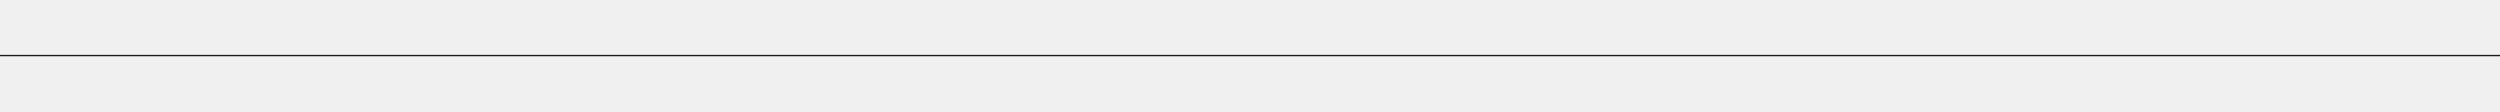
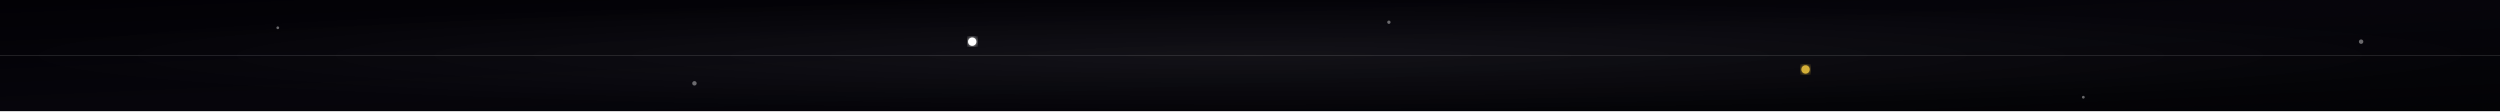
<svg xmlns="http://www.w3.org/2000/svg" viewBox="0 0 900 40">
  <defs>
+     <linearGradient id="bg" x1="0%" y1="0%" x2="100%" y2="100%">
+       <stop offset="0%" stop-color="#020105" />
+       <stop offset="50%" stop-color="#06050b" />
+       <stop offset="100%" stop-color="#030305" />
+     </linearGradient>
+     <radialGradient id="dust1" cx="50%" cy="50%" r="50%">
+       <stop offset="0%" stop-color="#ffffff" stop-opacity="0.05" />
+       <stop offset="100%" stop-color="#ffffff" stop-opacity="0" />
+     </radialGradient>
    <linearGradient id="gold" x1="0%" y1="0%" x2="100%" y2="100%">
      <stop offset="0%" stop-color="#b89b5e" />
      <stop offset="100%" stop-color="#d4af37" />
    </linearGradient>
+     <filter id="starGlow">
+       <feGaussianBlur stdDeviation="1" result="blur" />
+       <feMerge>
+         <feMergeNode in="blur" />
+         <feMergeNode in="SourceGraphic" />
+       </feMerge>
+     </filter>
  </defs>
  <style>
-     @keyframes moveDash {
-       0% { transform: translateX(0); }
-       100% { transform: translateX(900px); }
-     }
+     @keyframes moveDash { 0% { transform: translateX(0); } 100% { transform: translateX(900px); } }
+     @keyframes twinkle { 0%, 100% { opacity: 0.2; } 50% { opacity: 1; } }
+     
    .dash { animation: moveDash 8s linear infinite; }
+     .tw { animation: twinkle 4s ease-in-out infinite; }
+     .tw2 { animation: twinkle 5s ease-in-out infinite 1s; }
  </style>
-   <rect width="900" height="40" fill="transparent" />
-   <line x1="0" y1="20" x2="900" y2="20" stroke="#1a1a1a" stroke-width="0.5" />
-   <rect class="dash" x="-20" y="19" width="20" height="2" fill="url(#gold)" />
+   <rect width="900" height="40" fill="url(#bg)" />
+   <ellipse cx="450" cy="20" rx="450" ry="20" fill="url(#dust1)" />
+   <line x1="0" y1="20" x2="900" y2="20" stroke="#ffffff" stroke-width="0.2" opacity="0.2" />
+   <rect class="dash" x="-20" y="19" width="20" height="2" fill="url(#gold)" filter="url(#starGlow)" />
+   <g fill="#ffffff" opacity="0.4">
+     <circle cx="100" cy="10" r="0.5" />
+     <circle cx="250" cy="30" r="0.8" />
+     <circle cx="500" cy="8" r="0.6" />
+     <circle cx="750" cy="35" r="0.5" />
+     <circle cx="850" cy="15" r="0.8" />
+   </g>
+   <circle cx="350" cy="15" r="1.5" fill="#ffffff" class="tw" filter="url(#starGlow)" />
+   <circle cx="650" cy="25" r="1.5" fill="#d4af37" class="tw2" filter="url(#starGlow)" />
</svg>
